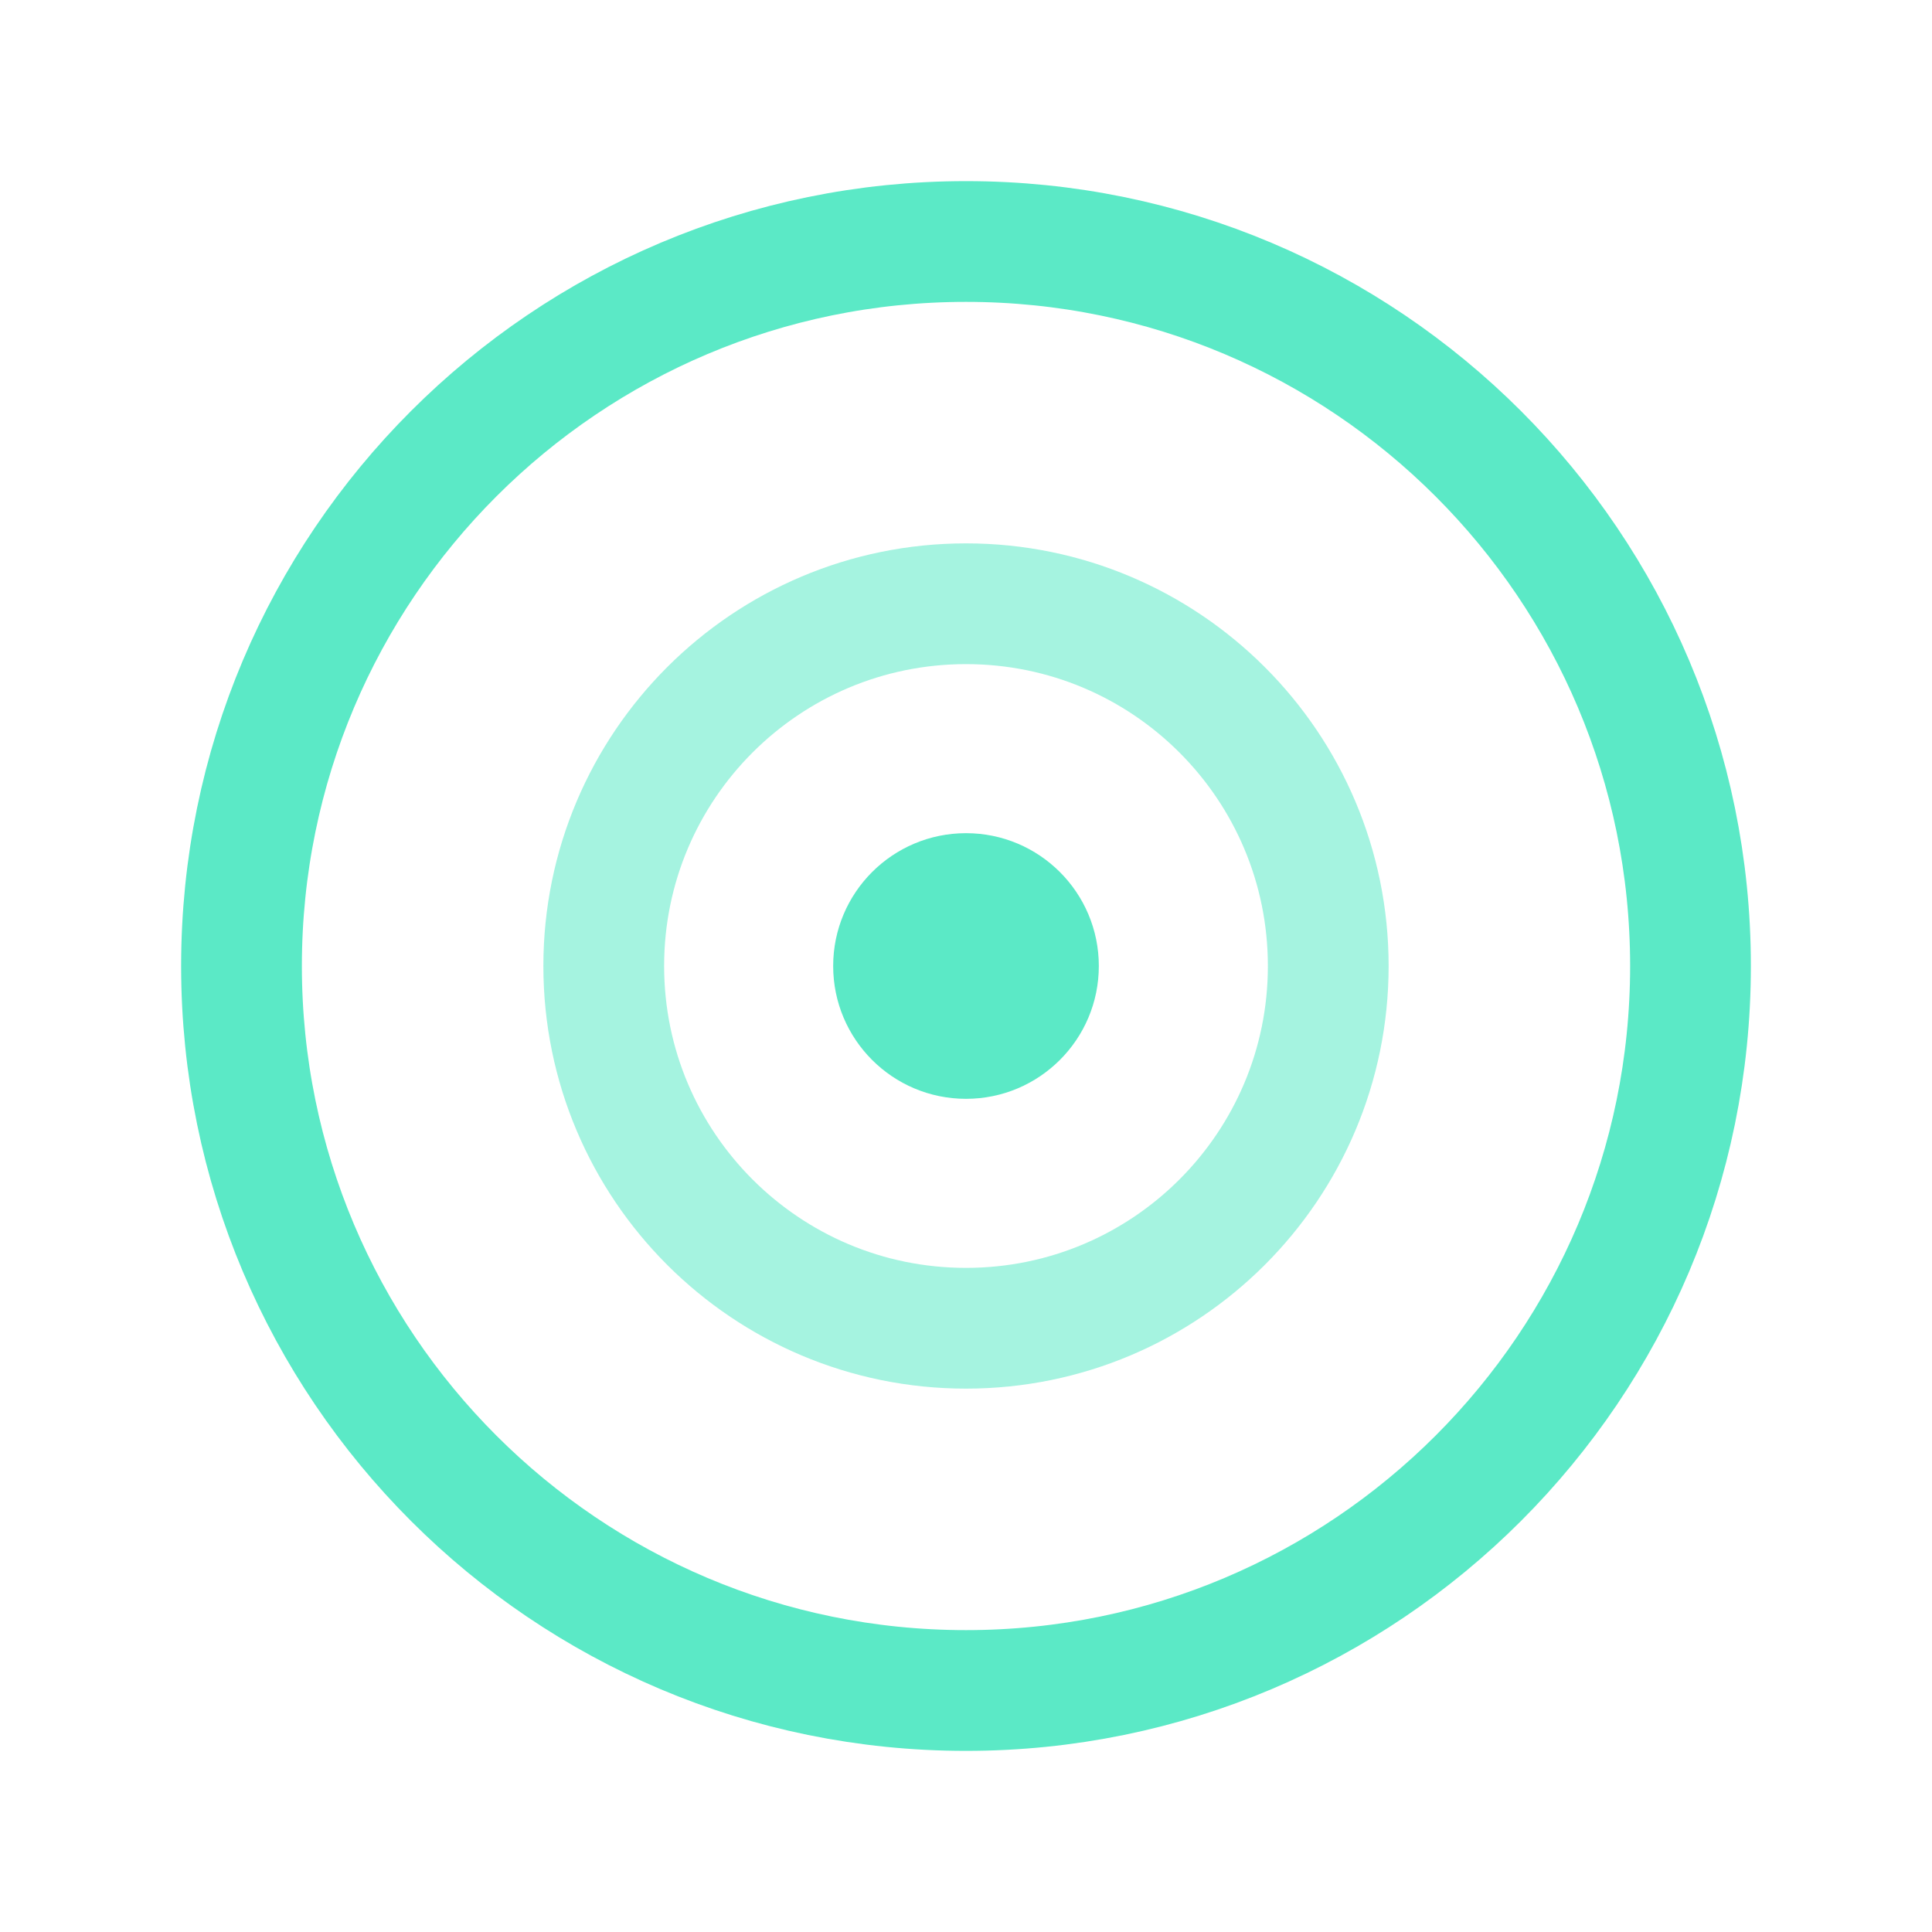
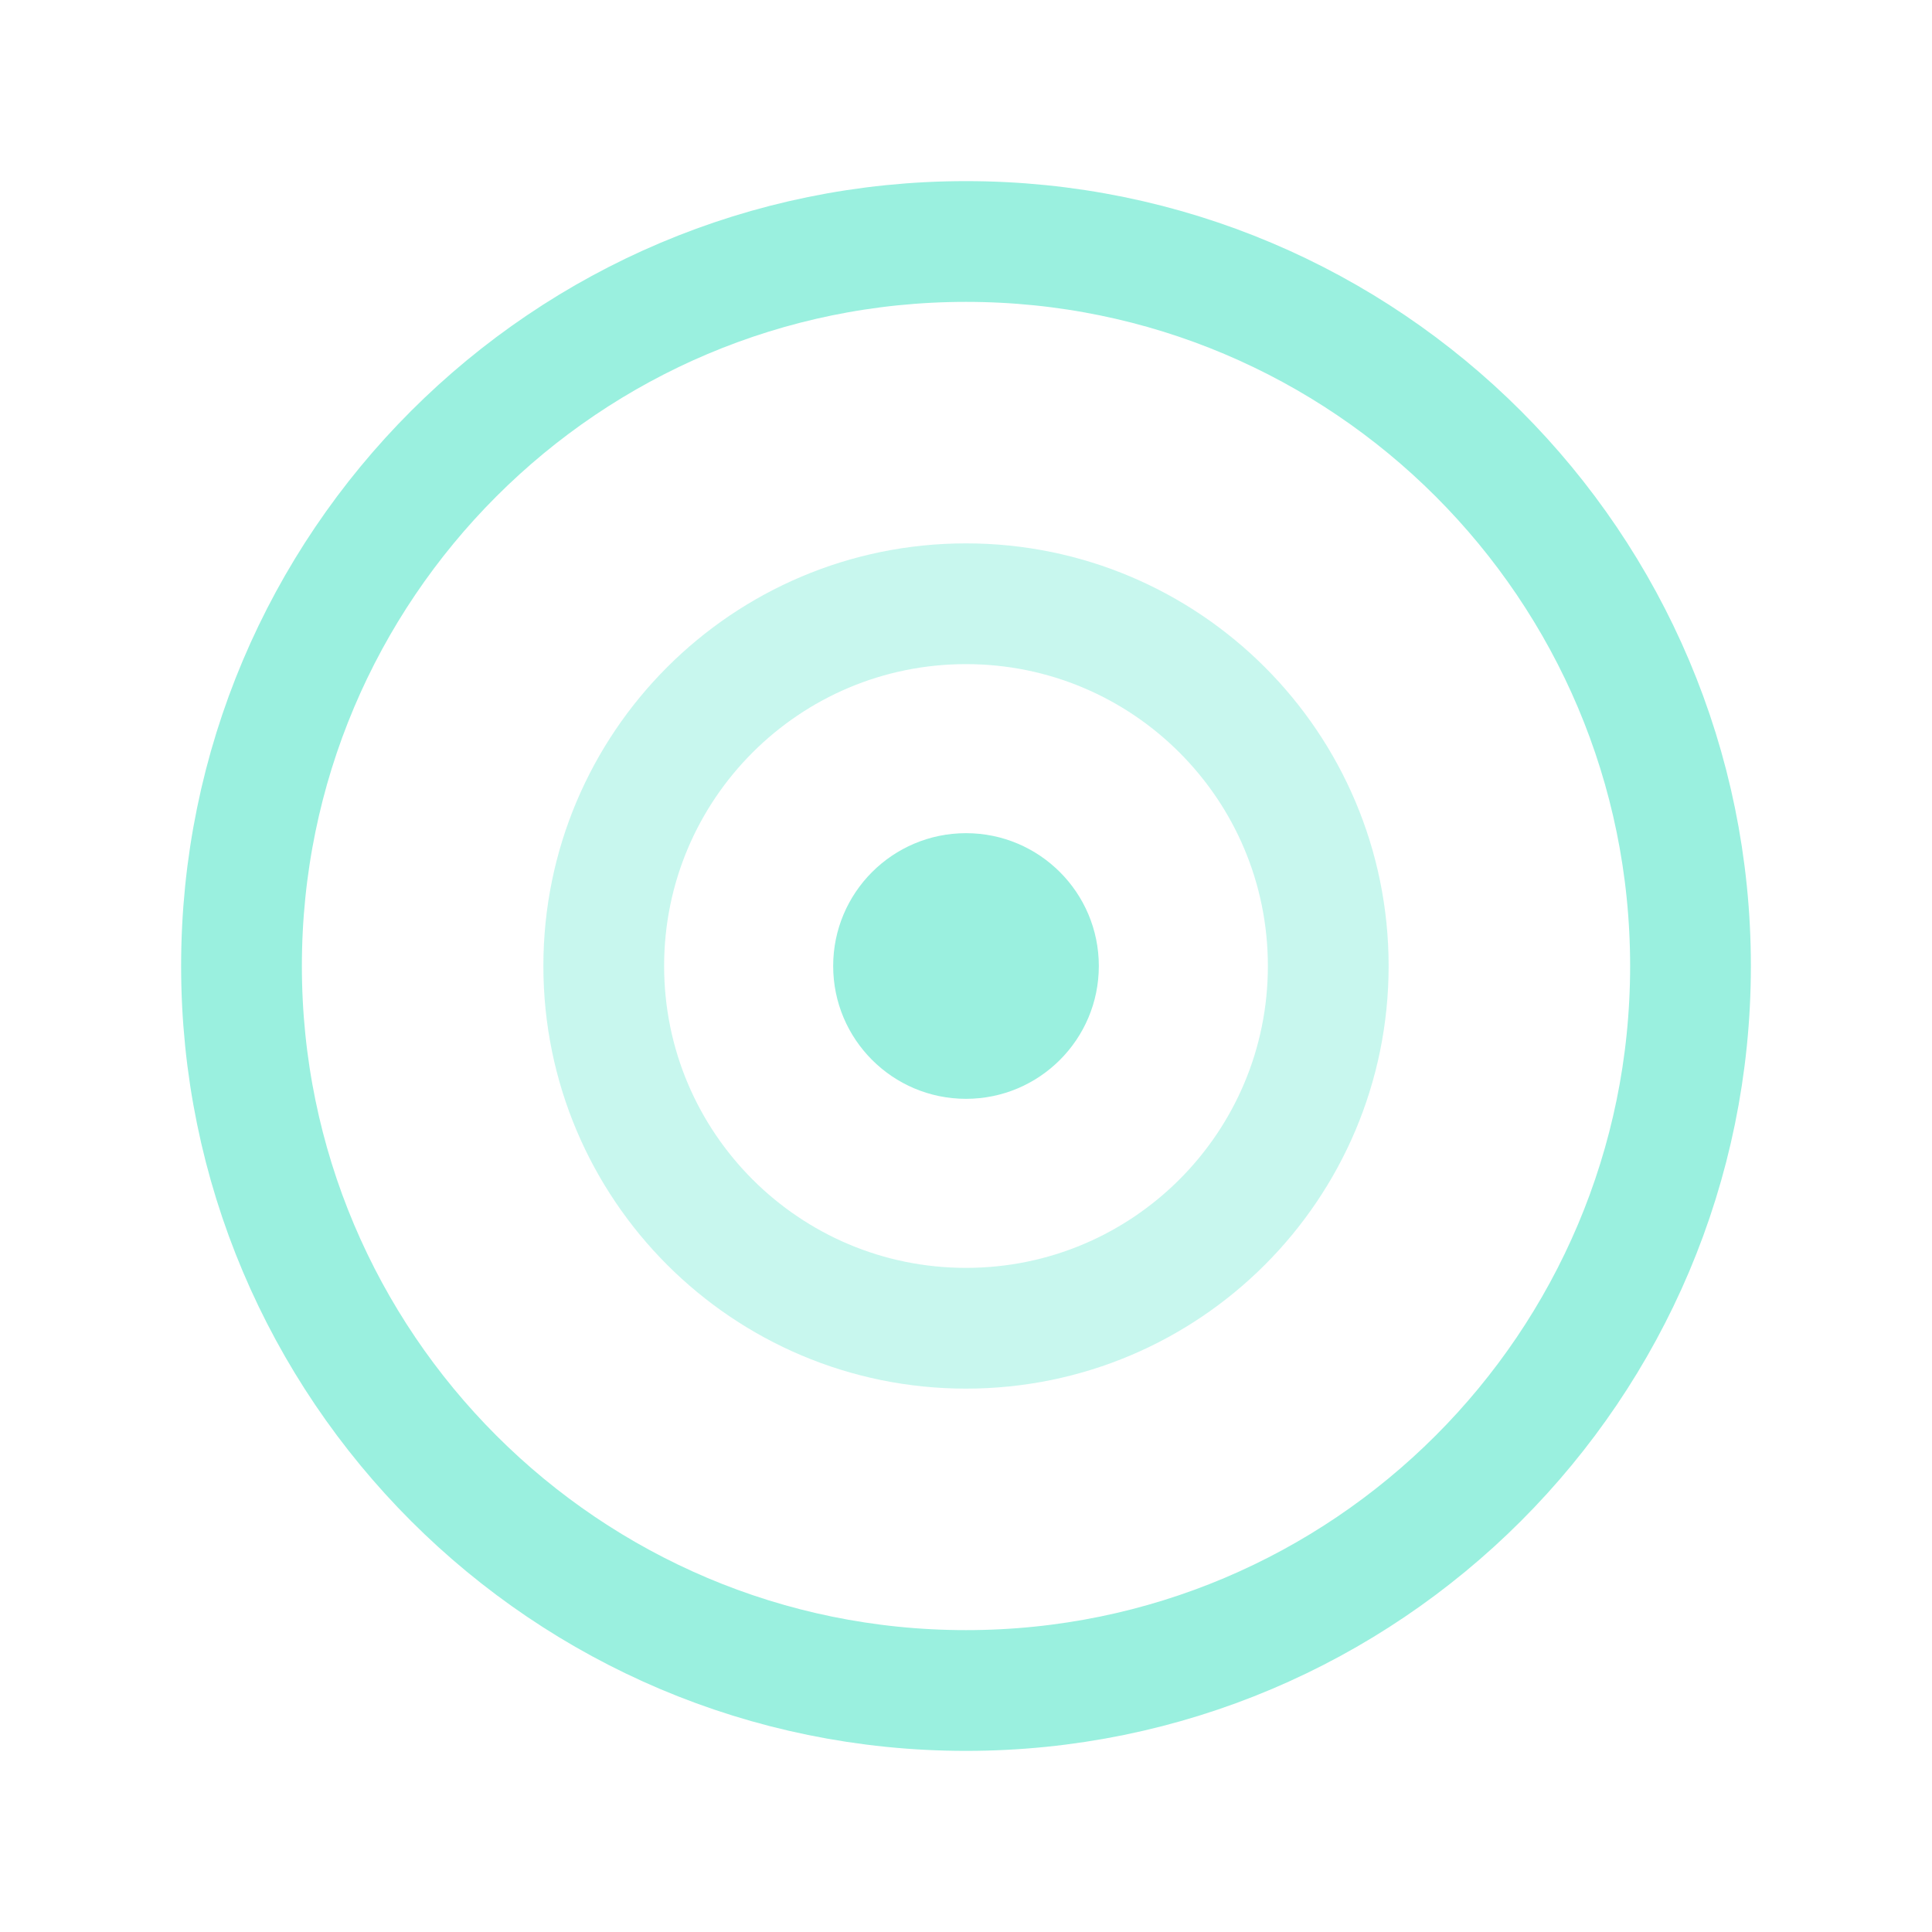
<svg xmlns="http://www.w3.org/2000/svg" width="32" height="32" viewBox="0 0 32 32">
-   <circle cx="16" cy="16" r="12" fill="none" stroke="#5BE9C6" stroke-width="2" />
-   <circle cx="16" cy="16" r="6" fill="none" stroke="#5BE9C6" stroke-opacity="0.55" stroke-width="2" />
-   <circle cx="16" cy="16" r="2.2" fill="#5BE9C6" />
+   <circle cx="16" cy="16" r="12" fill="none" stroke="#9AF0DF" stroke-width="2" />
+   <circle cx="16" cy="16" r="6" fill="none" stroke="#9AF0DF" stroke-opacity="0.55" stroke-width="2" />
+   <circle cx="16" cy="16" r="2.2" fill="#9AF0DF" />
</svg>
